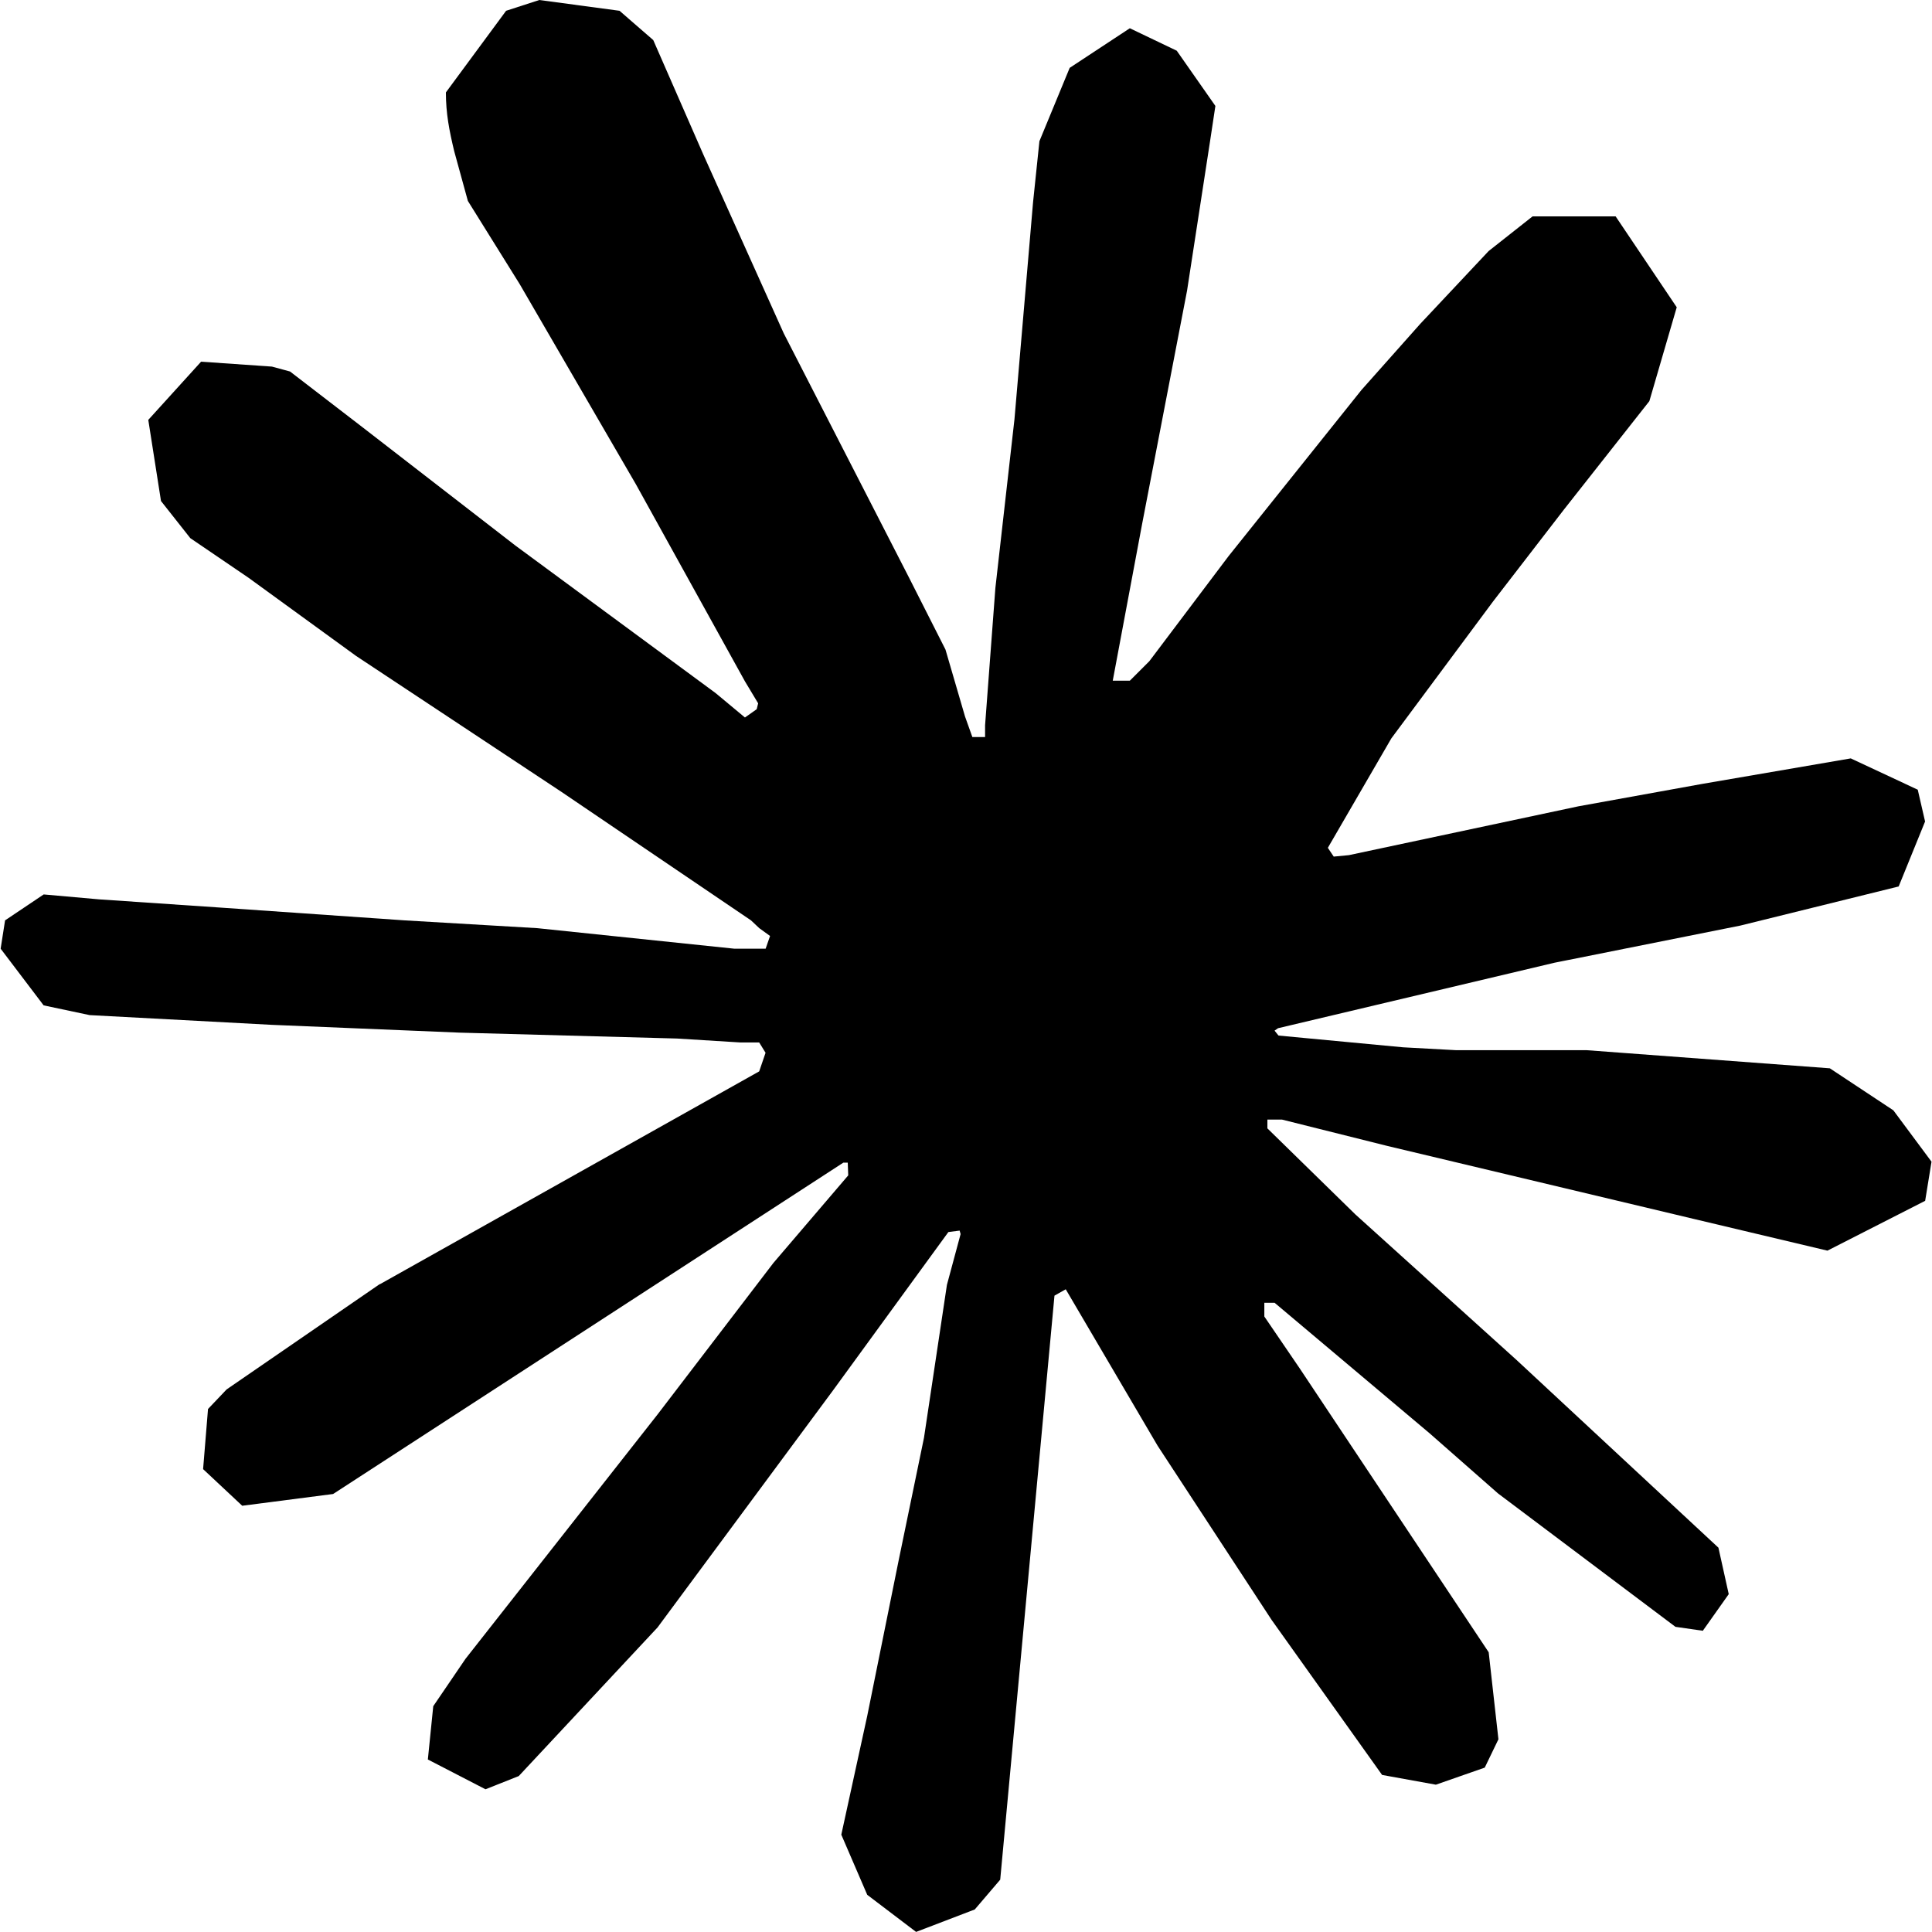
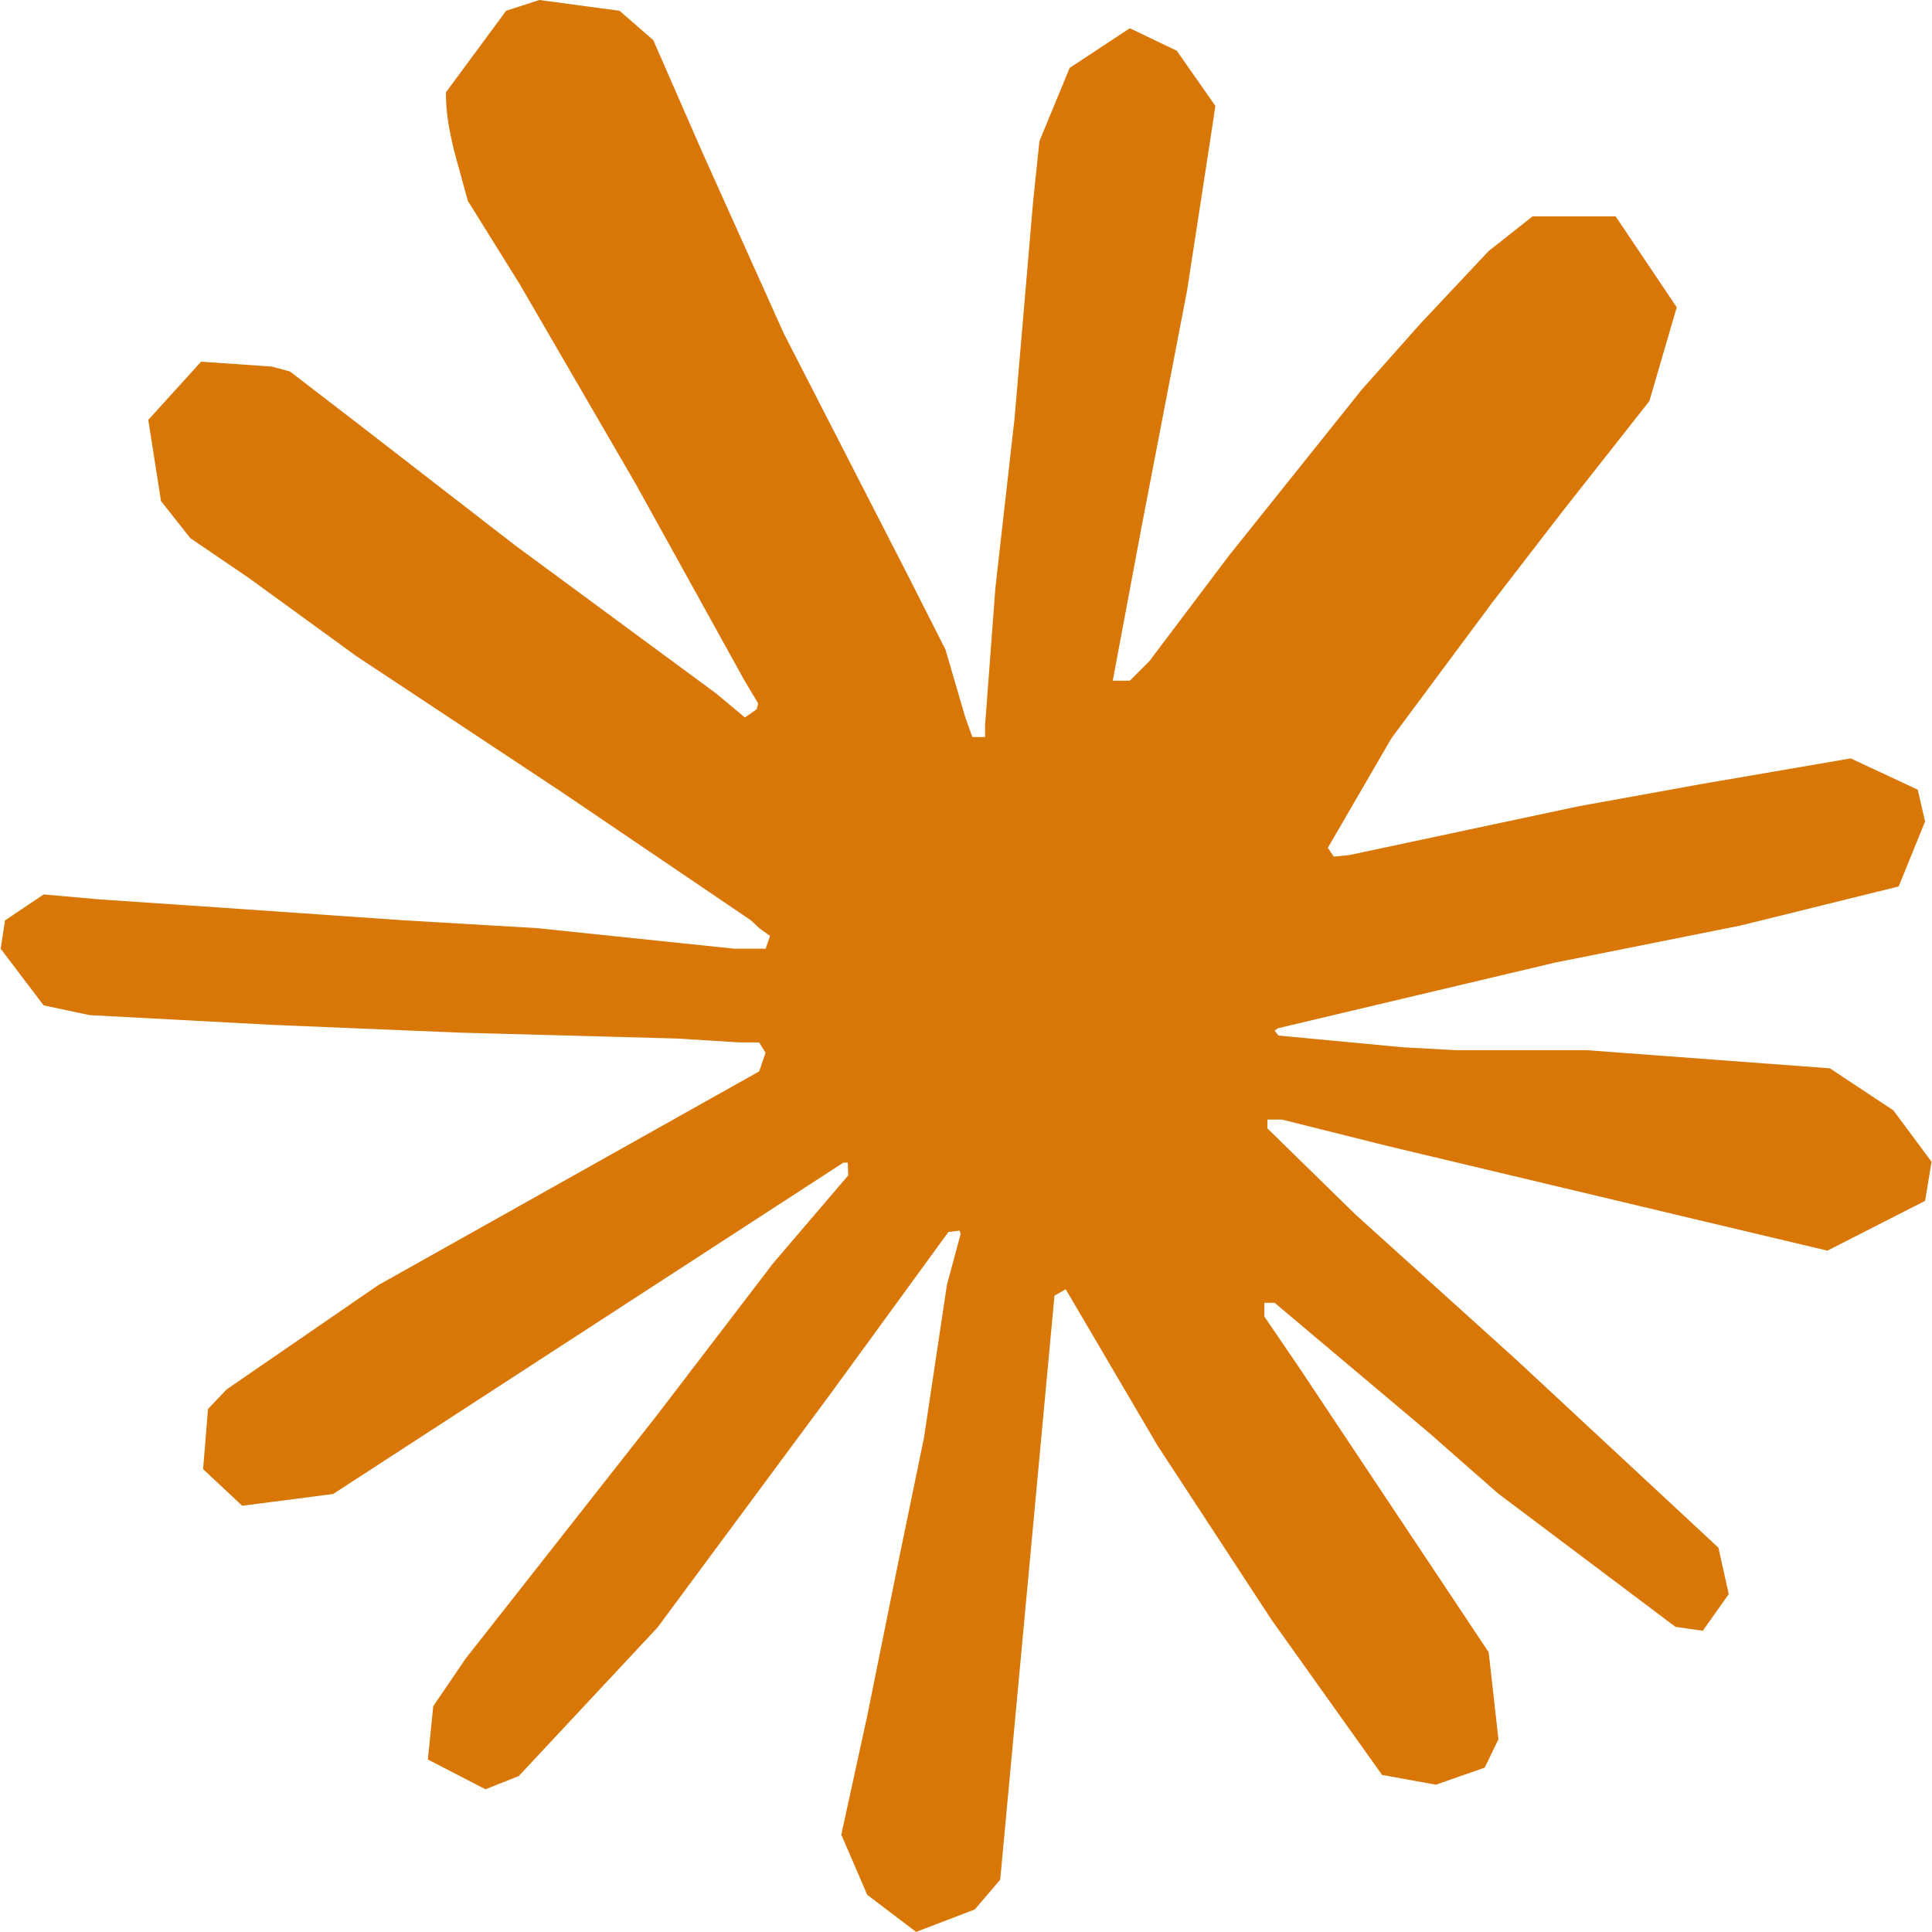
- <svg xmlns="http://www.w3.org/2000/svg" role="img" viewBox="0 0 24 24">
-   <path d="m4.714 15.956 4.717-2.647.079-.231-.079-.128h-.231l-.789-.049-2.696-.073-2.337-.097-2.265-.121-.571-.121-.534-.704.055-.352.48-.322.686.061 1.518.103 2.277.158 1.651.097 2.447.255h.389l.055-.158-.134-.097-.103-.097L6.973 9.836l-2.55-1.688-1.336-.971-.723-.492-.364-.461-.158-1.008.656-.723.88.061.225.061.892.686 1.906 1.475 2.489 1.834.364.303.146-.103.018-.073-.164-.273-1.354-2.447-1.445-2.489-.643-1.032-.17-.619c-.061-.255-.103-.467-.103-.729L6.287.134 6.7 0l.996.134.419.364.619 1.415 1.002 2.228 1.554 3.03.455.898.243.832.091.255h.158v-.146l.128-1.706.237-2.095.231-2.696.079-.759.376-.911.747-.492.583.279.48.686-.067.443-.285 1.852-.559 2.902-.364 1.943h.212l.243-.243.984-1.305 1.651-2.064.729-.82.85-.905.546-.431h1.032l.759 1.129-.34 1.166-1.062 1.348-.88 1.141-1.263 1.7-.789 1.36.073.109.188-.018 2.853-.607 1.542-.279 1.84-.316.832.389.091.395-.328.807-1.967.486-2.307.461-3.436.814-.043.03.049.061 1.548.146.662.036h1.621l3.018.225.789.522.474.638-.079.486-1.214.619-1.639-.389-3.825-.911-1.311-.328h-.182v.109l1.093 1.069 2.003 1.809 2.507 2.331.128.577-.322.455-.34-.049-2.204-1.657-.85-.747-1.925-1.621h-.128v.17l.443.65 2.344 3.521.121 1.081-.17.352-.607.212-.668-.121-1.372-1.925L14.38 17.959l-1.141-1.943-.14.079-.674 7.255-.316.37-.729.279-.607-.461-.322-.747.322-1.475.389-1.925.316-1.53.285-1.9.17-.631-.012-.043-.14.018-1.433 1.967-2.18 2.945-1.724 1.846-.413.164-.716-.37.067-.662.401-.589 2.386-3.036 1.439-1.882.929-1.087-.006-.158h-.055l-6.338 4.116-1.129.146-.486-.455.061-.747.231-.243 1.906-1.311Z" />
+ <svg xmlns="http://www.w3.org/2000/svg" width="800px" height="800px" viewBox="0 0 24 24">
+   <path fill="#d97706" d="m4.714 15.956 4.717-2.647.079-.231-.079-.128h-.231l-.789-.049-2.696-.073-2.337-.097-2.265-.121-.571-.121-.534-.704.055-.352.48-.322.686.061 1.518.103 2.277.158 1.651.097 2.447.255h.389l.055-.158-.134-.097-.103-.097L6.973 9.836l-2.55-1.688-1.336-.971-.723-.492-.364-.461-.158-1.008.656-.723.88.061.225.061.892.686 1.906 1.475 2.489 1.834.364.303.146-.103.018-.073-.164-.273-1.354-2.447-1.445-2.489-.643-1.032-.17-.619c-.061-.255-.103-.467-.103-.729L6.287.134 6.7 0l.996.134.419.364.619 1.415 1.002 2.228 1.554 3.03.455.898.243.832.091.255h.158v-.146l.128-1.706.237-2.095.231-2.696.079-.759.376-.911.747-.492.583.279.48.686-.067.443-.285 1.852-.559 2.902-.364 1.943h.212l.243-.243.984-1.305 1.651-2.064.729-.82.85-.905.546-.431h1.032l.759 1.129-.34 1.166-1.062 1.348-.88 1.141-1.263 1.7-.789 1.36.073.109.188-.018 2.853-.607 1.542-.279 1.84-.316.832.389.091.395-.328.807-1.967.486-2.307.461-3.436.814-.043.03.049.061 1.548.146.662.036h1.621l3.018.225.789.522.474.638-.079.486-1.214.619-1.639-.389-3.825-.911-1.311-.328h-.182v.109l1.093 1.069 2.003 1.809 2.507 2.331.128.577-.322.455-.34-.049-2.204-1.657-.85-.747-1.925-1.621h-.128v.17l.443.65 2.344 3.521.121 1.081-.17.352-.607.212-.668-.121-1.372-1.925L14.38 17.959l-1.141-1.943-.14.079-.674 7.255-.316.37-.729.279-.607-.461-.322-.747.322-1.475.389-1.925.316-1.53.285-1.9.17-.631-.012-.043-.14.018-1.433 1.967-2.18 2.945-1.724 1.846-.413.164-.716-.37.067-.662.401-.589 2.386-3.036 1.439-1.882.929-1.087-.006-.158h-.055l-6.338 4.116-1.129.146-.486-.455.061-.747.231-.243 1.906-1.311Z" />
</svg>
